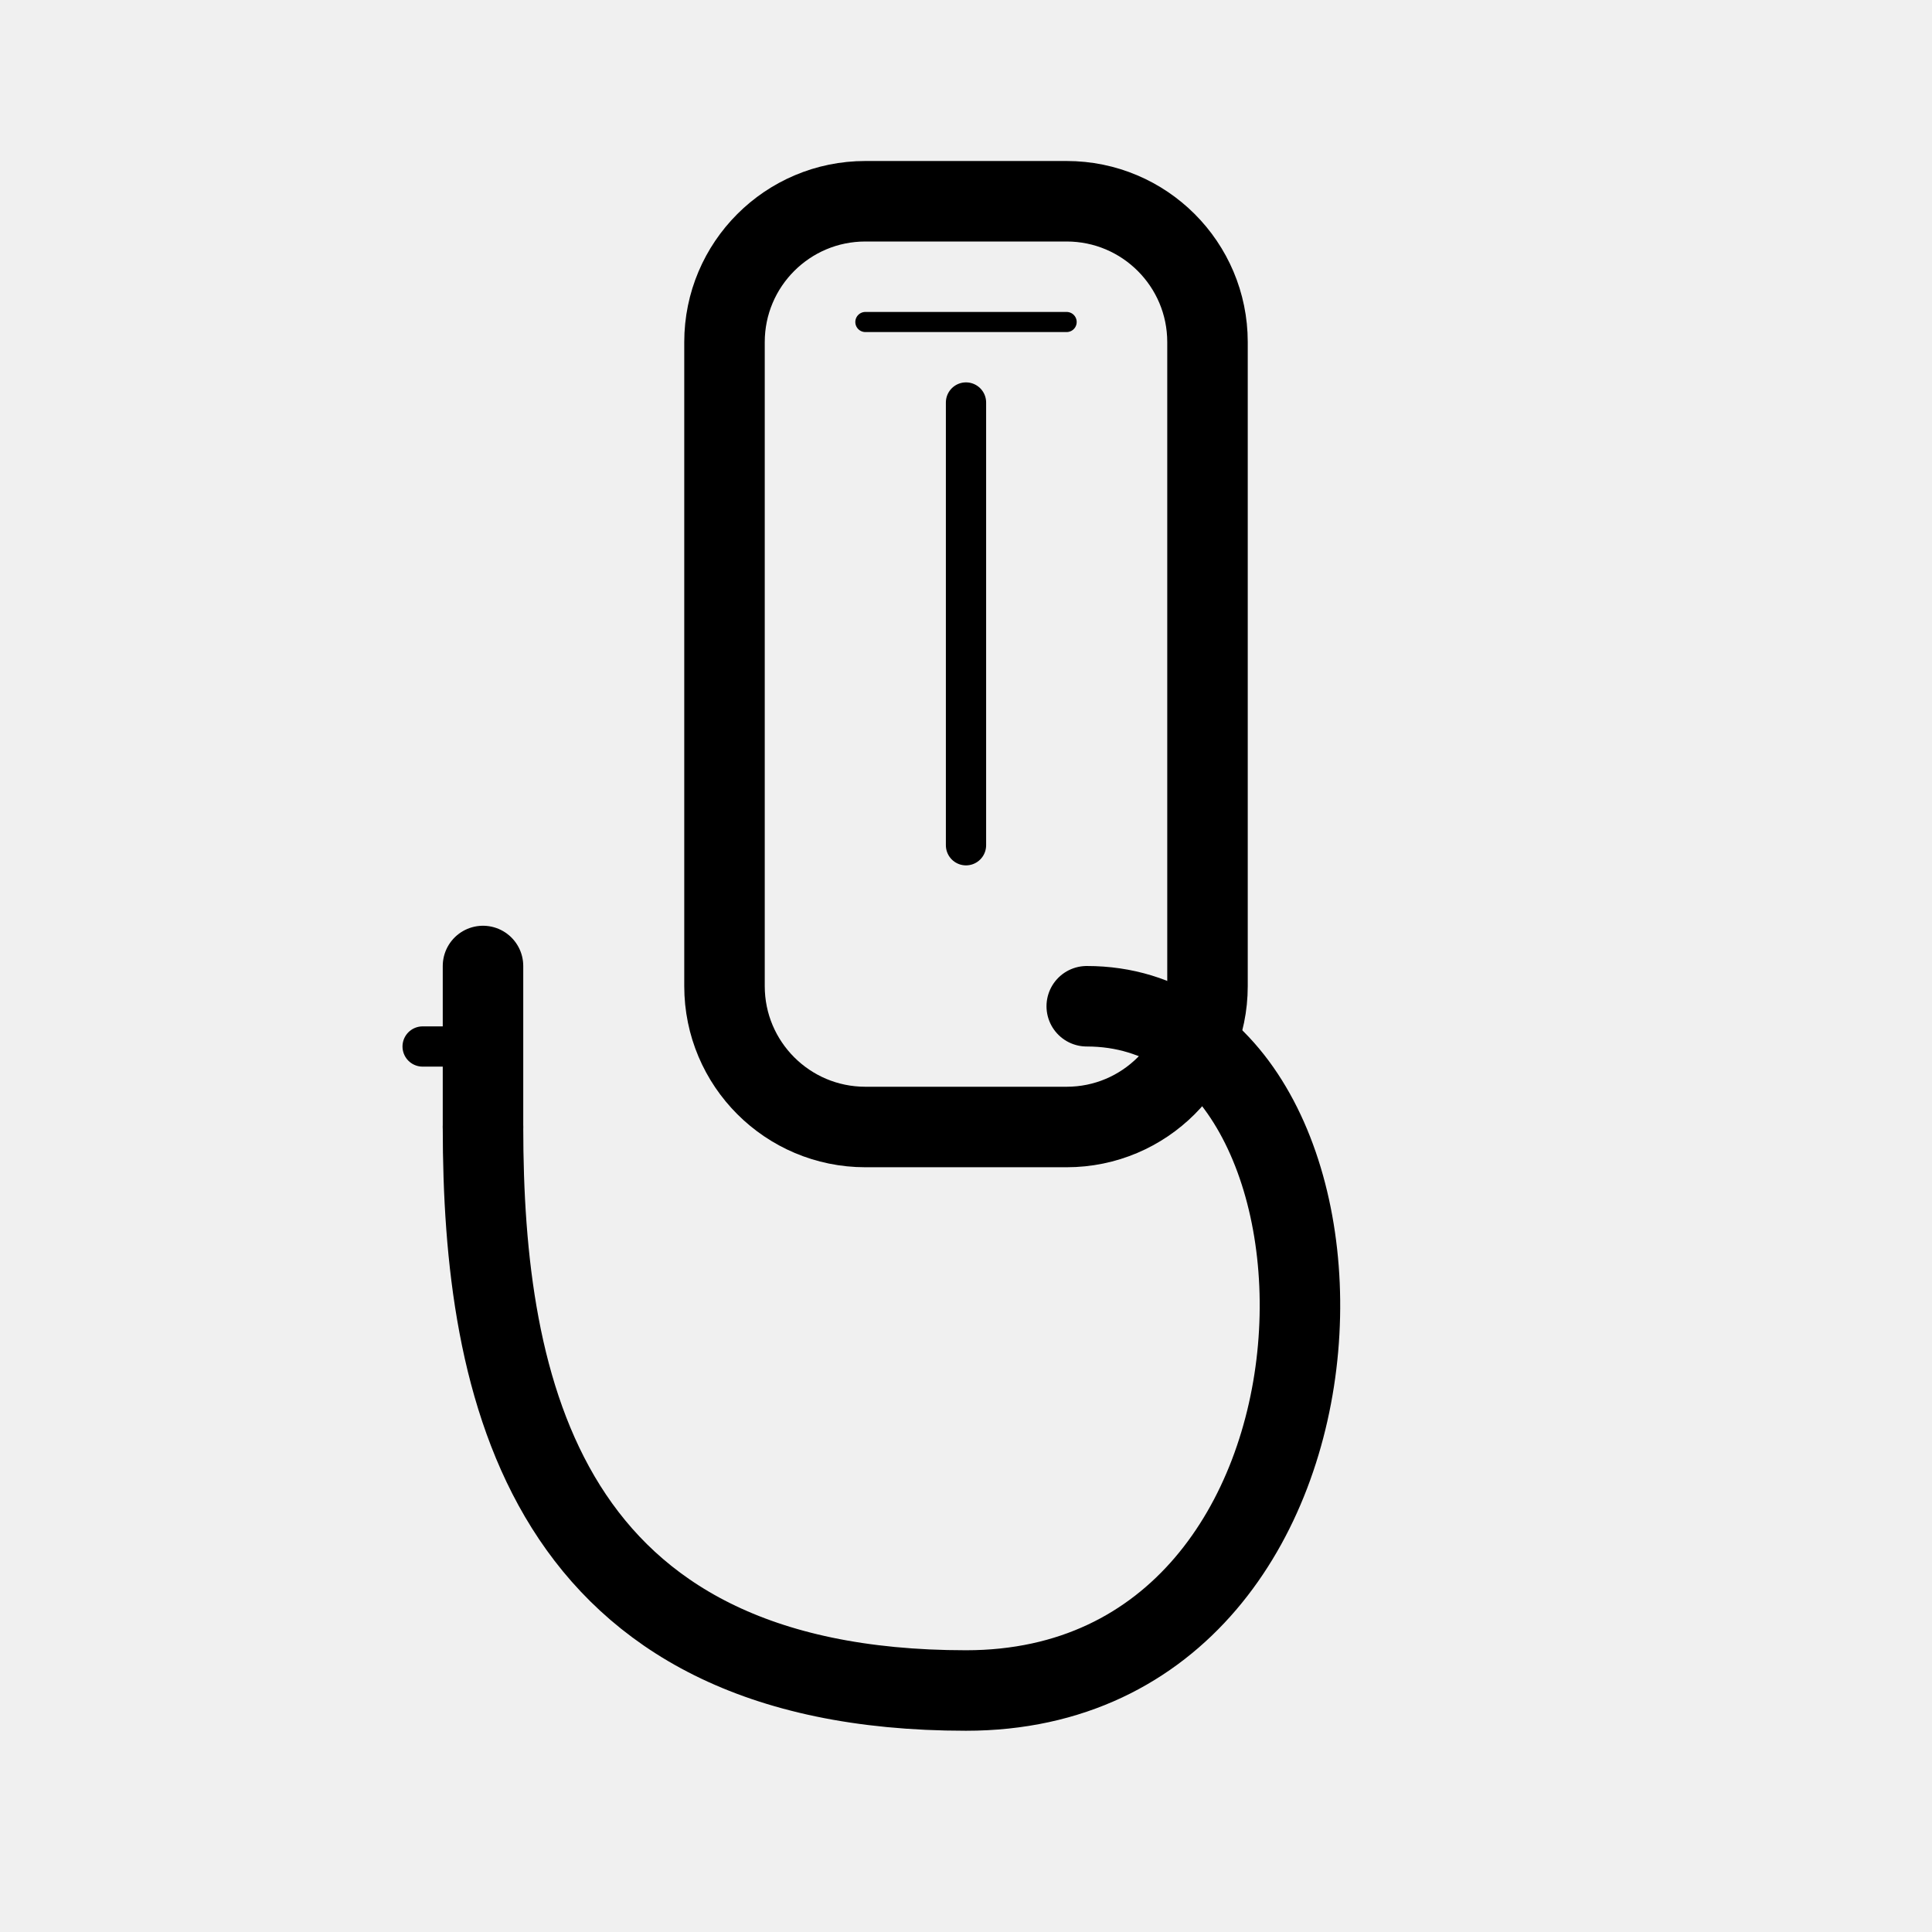
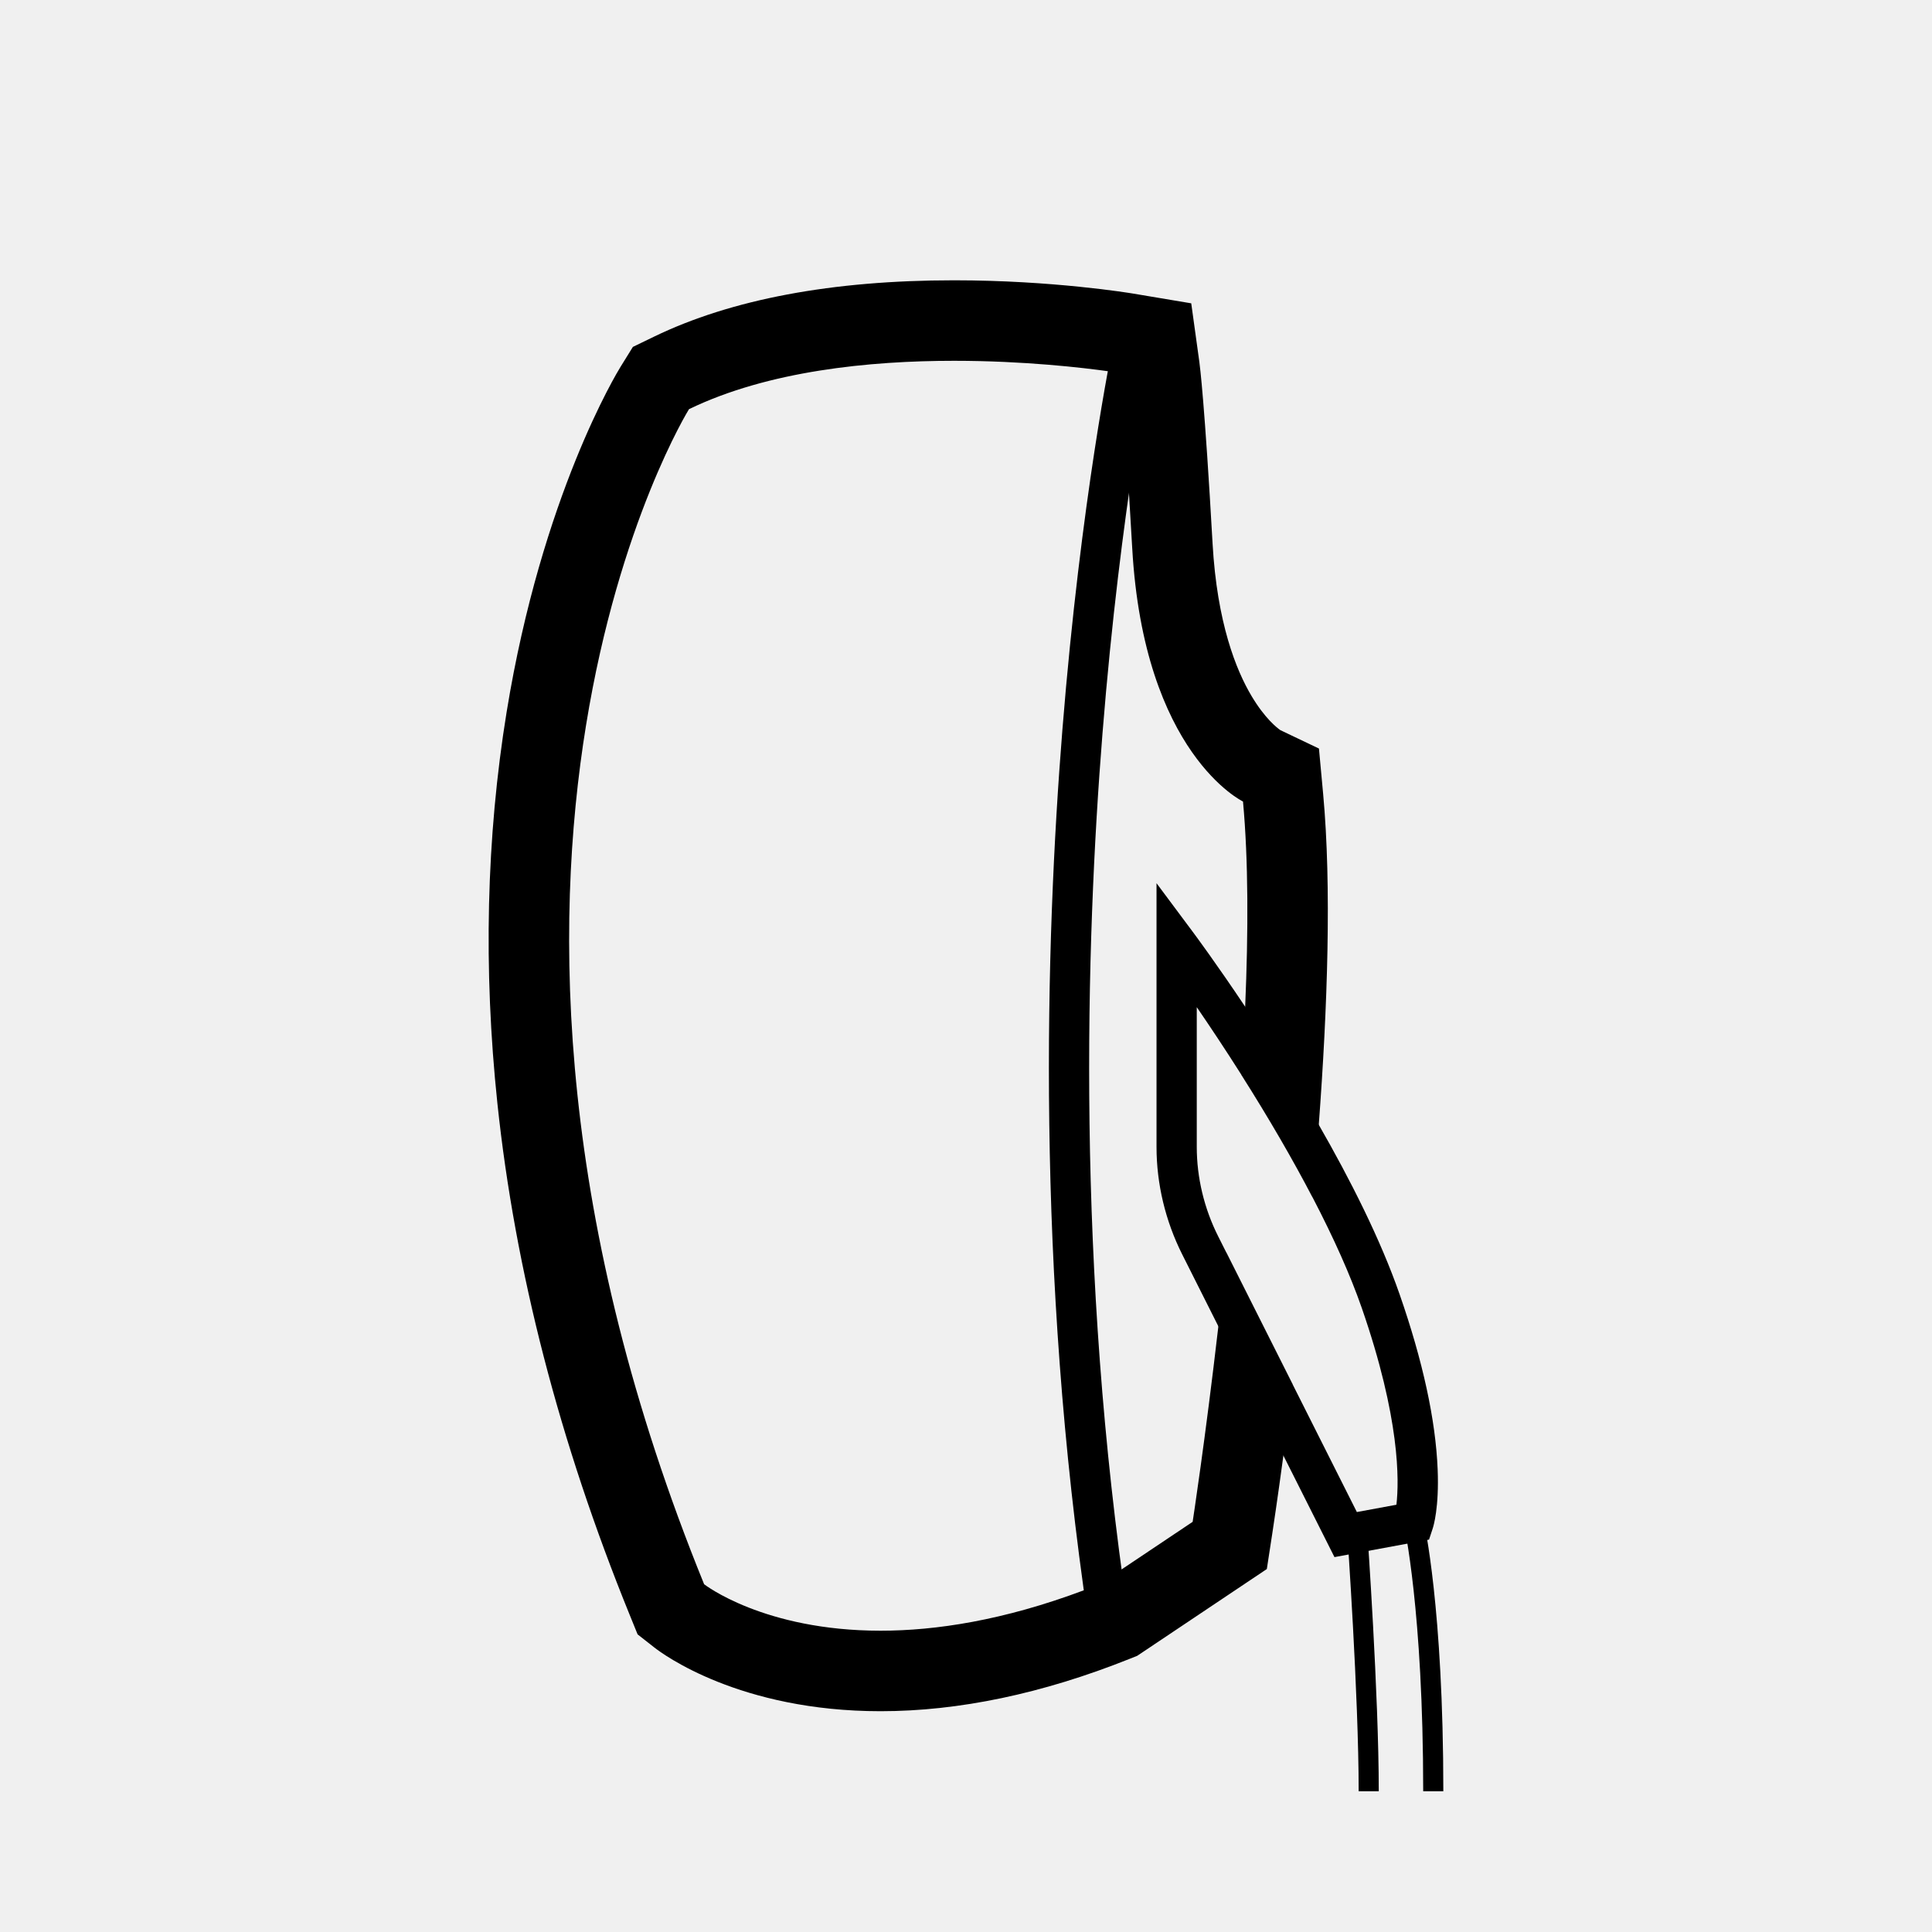
- <svg xmlns="http://www.w3.org/2000/svg" viewBox="0 0 960 960">
-   <rect x="360" y="100" width="240" height="460" rx="70" stroke="black" stroke-width="40" fill="none" />
-   <path d="M540 500 c 150 0 150 340 -60 340 s -240 -150 -240 -280" stroke="black" stroke-width="40" stroke-linecap="round" fill="none" />
-   <path d="M240 560 v -80" stroke="black" stroke-width="40" stroke-linecap="round" fill="none" />
-   <path d="M480 200 v 220" stroke="black" stroke-width="20" stroke-linecap="round" fill="none" />
-   <path d="M240 520 h -30" stroke="black" stroke-width="20" stroke-linecap="round" fill="none" />
-   <path d="M430 160 h 100" stroke="black" stroke-width="10" stroke-linecap="round" fill="none" />
+ <svg xmlns="http://www.w3.org/2000/svg" id="Layer_1" data-name="Layer 1" viewBox="0 0 960 960">
+   <defs>
+     <style>
+       .cls-1 {
+         fill: #fff;
+       }
+     </style>
+   </defs>
+   <path d="M657.47,394.59l-2.09-22.64-19.17-9.14c-1.6-1.11-7.68-5.8-14.33-16.97-7.6-12.76-17.13-36.27-19.36-75.79-3.95-70.1-6.31-88.37-6.57-90.22l-4.03-29.11-28.99-4.86c-1.6-.26-39.89-6.58-88.85-6.58-60.56,0-110.74,9.43-149.15,28.03l-10.45,5.06-6.11,9.86c-1.59,2.56-39.13,64.01-56.64,171.63-10.1,62.14-11.64,127.56-4.57,194.46,8.76,82.92,30.85,168.36,65.66,253.94l4,9.85,8.37,6.56c4.13,3.24,42.37,31.62,112.36,31.62,38.9,0,80.49-8.73,123.61-25.96l3.91-1.56,3.5-2.34,46.3-31,14.61-9.78,2.67-17.38c.35-2.29,2.55-16.69,5.56-39.02.73-5.42,1.51-11.32,2.32-17.62.73-5.62,1.48-11.57,2.25-17.8l-32.87-65.35c-.65,6.24-1.3,12.38-1.96,18.38-.68,6.21-1.37,12.28-2.05,18.18-6.51,56.39-12.78,97.15-12.78,97.15l-35.32,23.65-10.98,7.35c-2.62,1.05-5.21,2.05-7.78,3.02-39.96,14.99-73.64,20.08-100.99,20.08-58.2,0-87.68-23.1-87.68-23.1-146.4-359.93-7.51-583.88-7.51-583.88,39.33-19.04,89.72-24.03,131.72-24.03,35.13,0,64.39,3.49,76.4,5.17,3.78.52,5.85.87,5.85.87,0,0,1.67,12.06,4.64,59.68.51,8.05,1.04,17.11,1.62,27.3,5.77,102.46,55.05,125.97,55.05,125.97,2.69,29.09,2.67,64.65,1.08,101.96-.24,5.63-.51,11.31-.82,17-.3,5.63-.64,11.28-1,16.94,13.66,21.56,25.53,42.03,35.38,60.93.55-6.03,1.08-12.11,1.59-18.24.49-5.95.97-11.95,1.42-17.96,4.37-58.33,6.41-118.47,2.18-164.31Z" />
+   <path d="M540.76,805.59c-26.03-174.04-21.36-336.98-12.86-443.02,9.22-114.96,24.84-189.93,25-190.68l19.57,4.12c-.15.73-15.56,74.74-24.66,188.53-8.39,104.91-13,266.07,12.73,438.08l-19.78,2.96Z" />
+   <g>
+     <path class="cls-1" d="M686.03,646.46c-7.77-22.34-19.46-46.51-32.16-69.6-11.89-21.61-24.67-42.28-35.97-59.63-18.62-28.6-33.23-48.21-33.23-48.21v100.92c0,16.88,3.99,33.56,11.69,48.87l11.09,22.05,32.58,64.77,28.62,56.89,33.79-6.25s10.62-32.14-16.41-109.81ZM693.87,747.69l-19.65,3.63-31.94-63.49-32.87-65.35-4.11-8.17c-6.95-13.81-10.63-29.16-10.63-44.37v-69.48c6.43,9.38,14.09,20.87,22.19,33.64.01.02.03.05.04.07,13.66,21.56,25.53,42.03,35.38,60.93,10.53,20.21,18.73,38.62,24.31,54.64,19.16,55.08,18.65,86.14,17.28,97.95Z" />
+     <path d="M714.36,730.08c-1-24.53-7.35-53.77-18.89-86.91-9.5-27.31-24.52-57.01-40.18-84.27-12.63-21.99-25.67-42.38-36.57-58.67-14.29-21.37-24.89-35.67-26.03-37.19l-18.02-24.18v131.08c0,18.32,4.42,36.77,12.76,53.36l17.97,35.74,32.31,64.21,25.38,50.47,46.99-8.69,1.85-5.62c.33-1,3.21-10.31,2.43-29.33ZM693.87,747.69l-19.65,3.63-31.94-63.49-32.87-65.35-4.11-8.17c-6.95-13.81-10.63-29.16-10.63-44.37v-69.48c6.43,9.38,14.09,20.87,22.19,33.64.01.02.03.05.04.07,13.66,21.56,25.53,42.03,35.38,60.93,10.53,20.21,18.73,38.62,24.31,54.64,19.16,55.08,18.65,86.14,17.28,97.95Z" />
+   </g>
+   <path d="M685.11,890.07h-10c0-47.69-5.62-127.46-5.68-128.26l9.97-.71c.06.8,5.7,80.92,5.7,128.97Z" />
+   <path d="M717.18,890.07h-10c0-89.94-9.52-132.26-9.61-132.67l9.74-2.25c.4,1.74,9.87,43.64,9.87,134.93Z" />
</svg>
